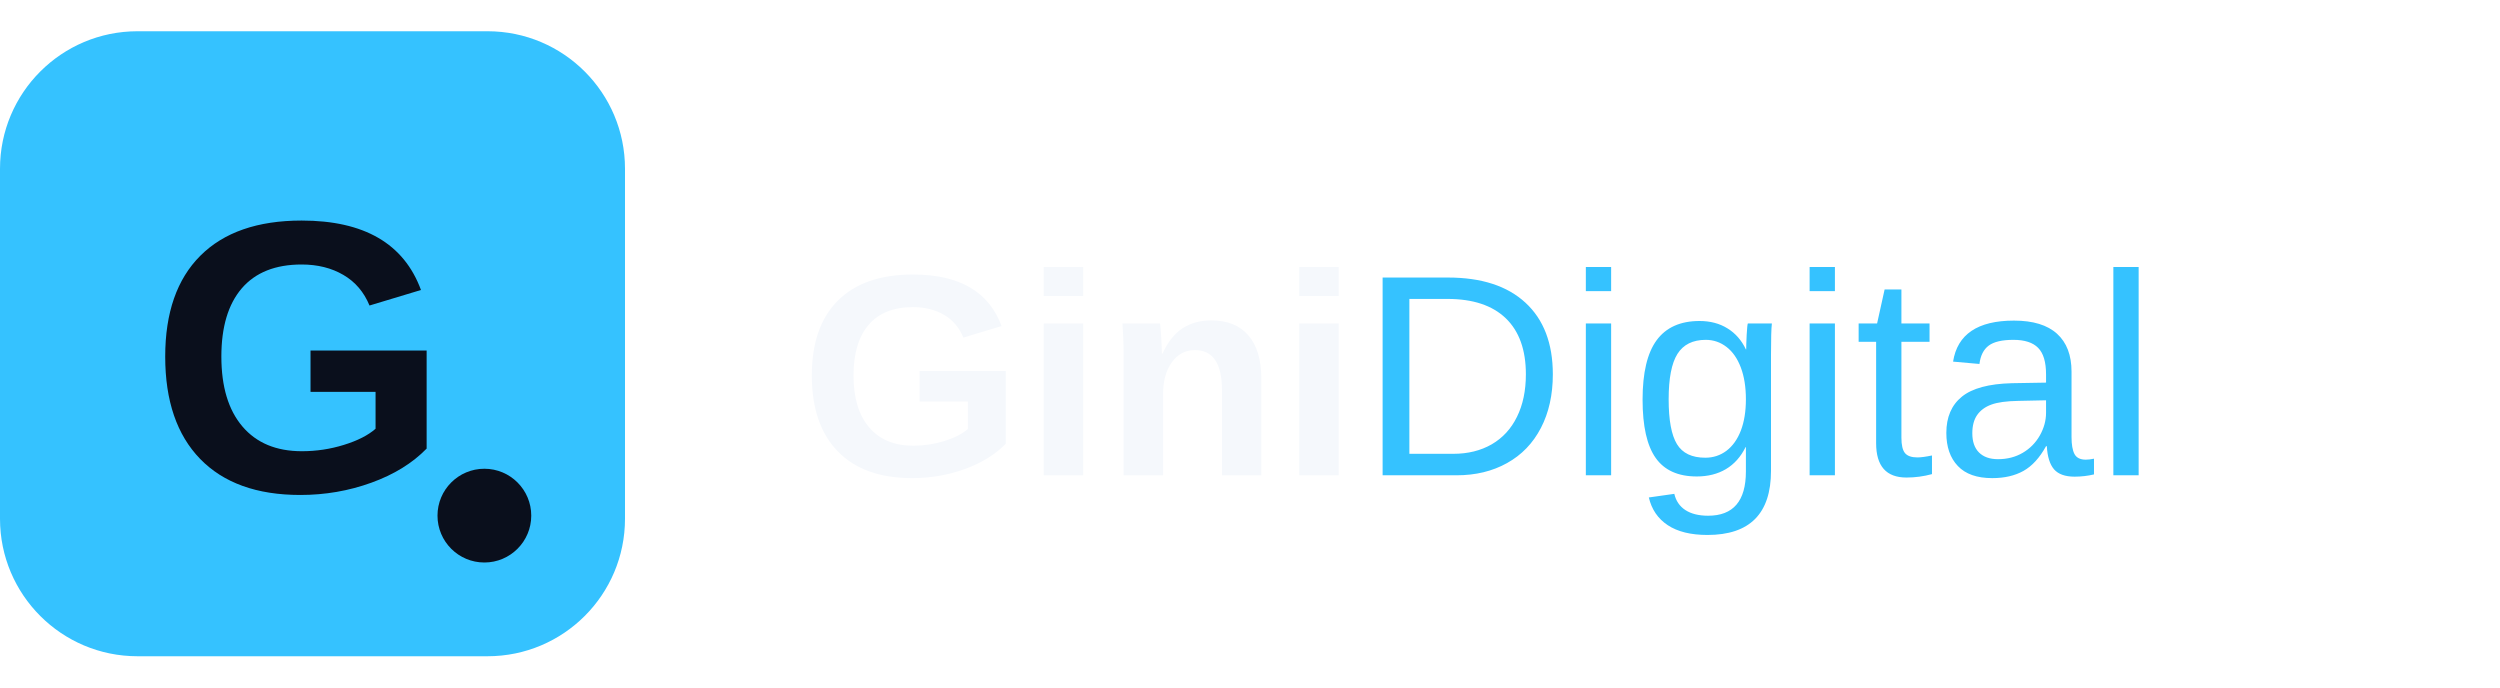
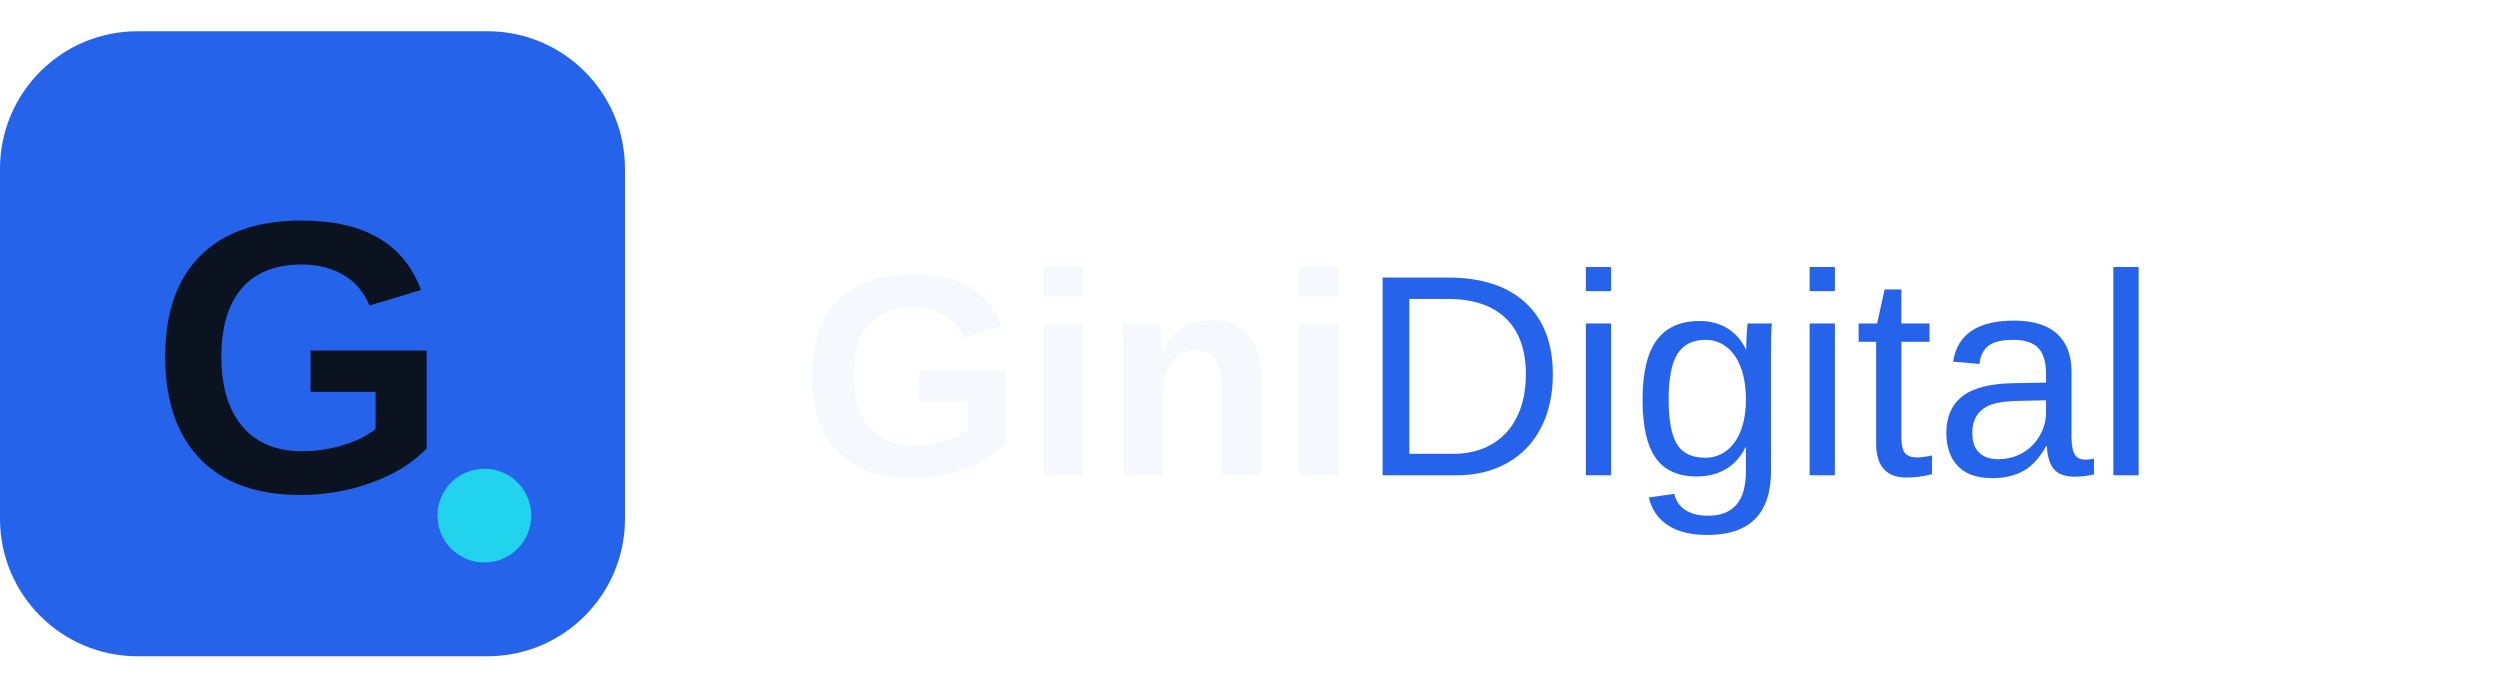
<svg xmlns="http://www.w3.org/2000/svg" viewBox="0 0 400 110">
-   <rect x="0" y="5" width="100" height="100" rx="22" fill="#35C2FF" />
-   <text x="48" y="61" font-family="Arial, Helvetica, sans-serif" font-weight="700" font-size="62" fill="#0A0F1C" text-anchor="middle" dominant-baseline="middle">G</text>
-   <circle cx="77.5" cy="82.5" r="7.5" fill="#0A0F1C" />
-   <text x="128" y="63" font-family="Arial, Helvetica, sans-serif" font-weight="700" font-size="46" fill="#F5F8FC" dominant-baseline="middle">Gini<tspan fill="#35C2FF" font-weight="400"> Digital</tspan>
+   <rect x="0" y="5" width="100" height="100" rx="22" fill="#2563EB" />
+   <text x="48" y="61" font-family="Arial, Helvetica, sans-serif" font-weight="700" font-size="62" fill="#0B1220" text-anchor="middle" dominant-baseline="middle">G</text>
+   <circle cx="77.5" cy="82.5" r="7.5" fill="#22D3EE" />
+   <text x="128" y="63" font-family="Arial, Helvetica, sans-serif" font-weight="700" font-size="46" fill="#F5F8FC" dominant-baseline="middle">Gini<tspan fill="#2563EB" font-weight="400"> Digital</tspan>
  </text>
</svg>
